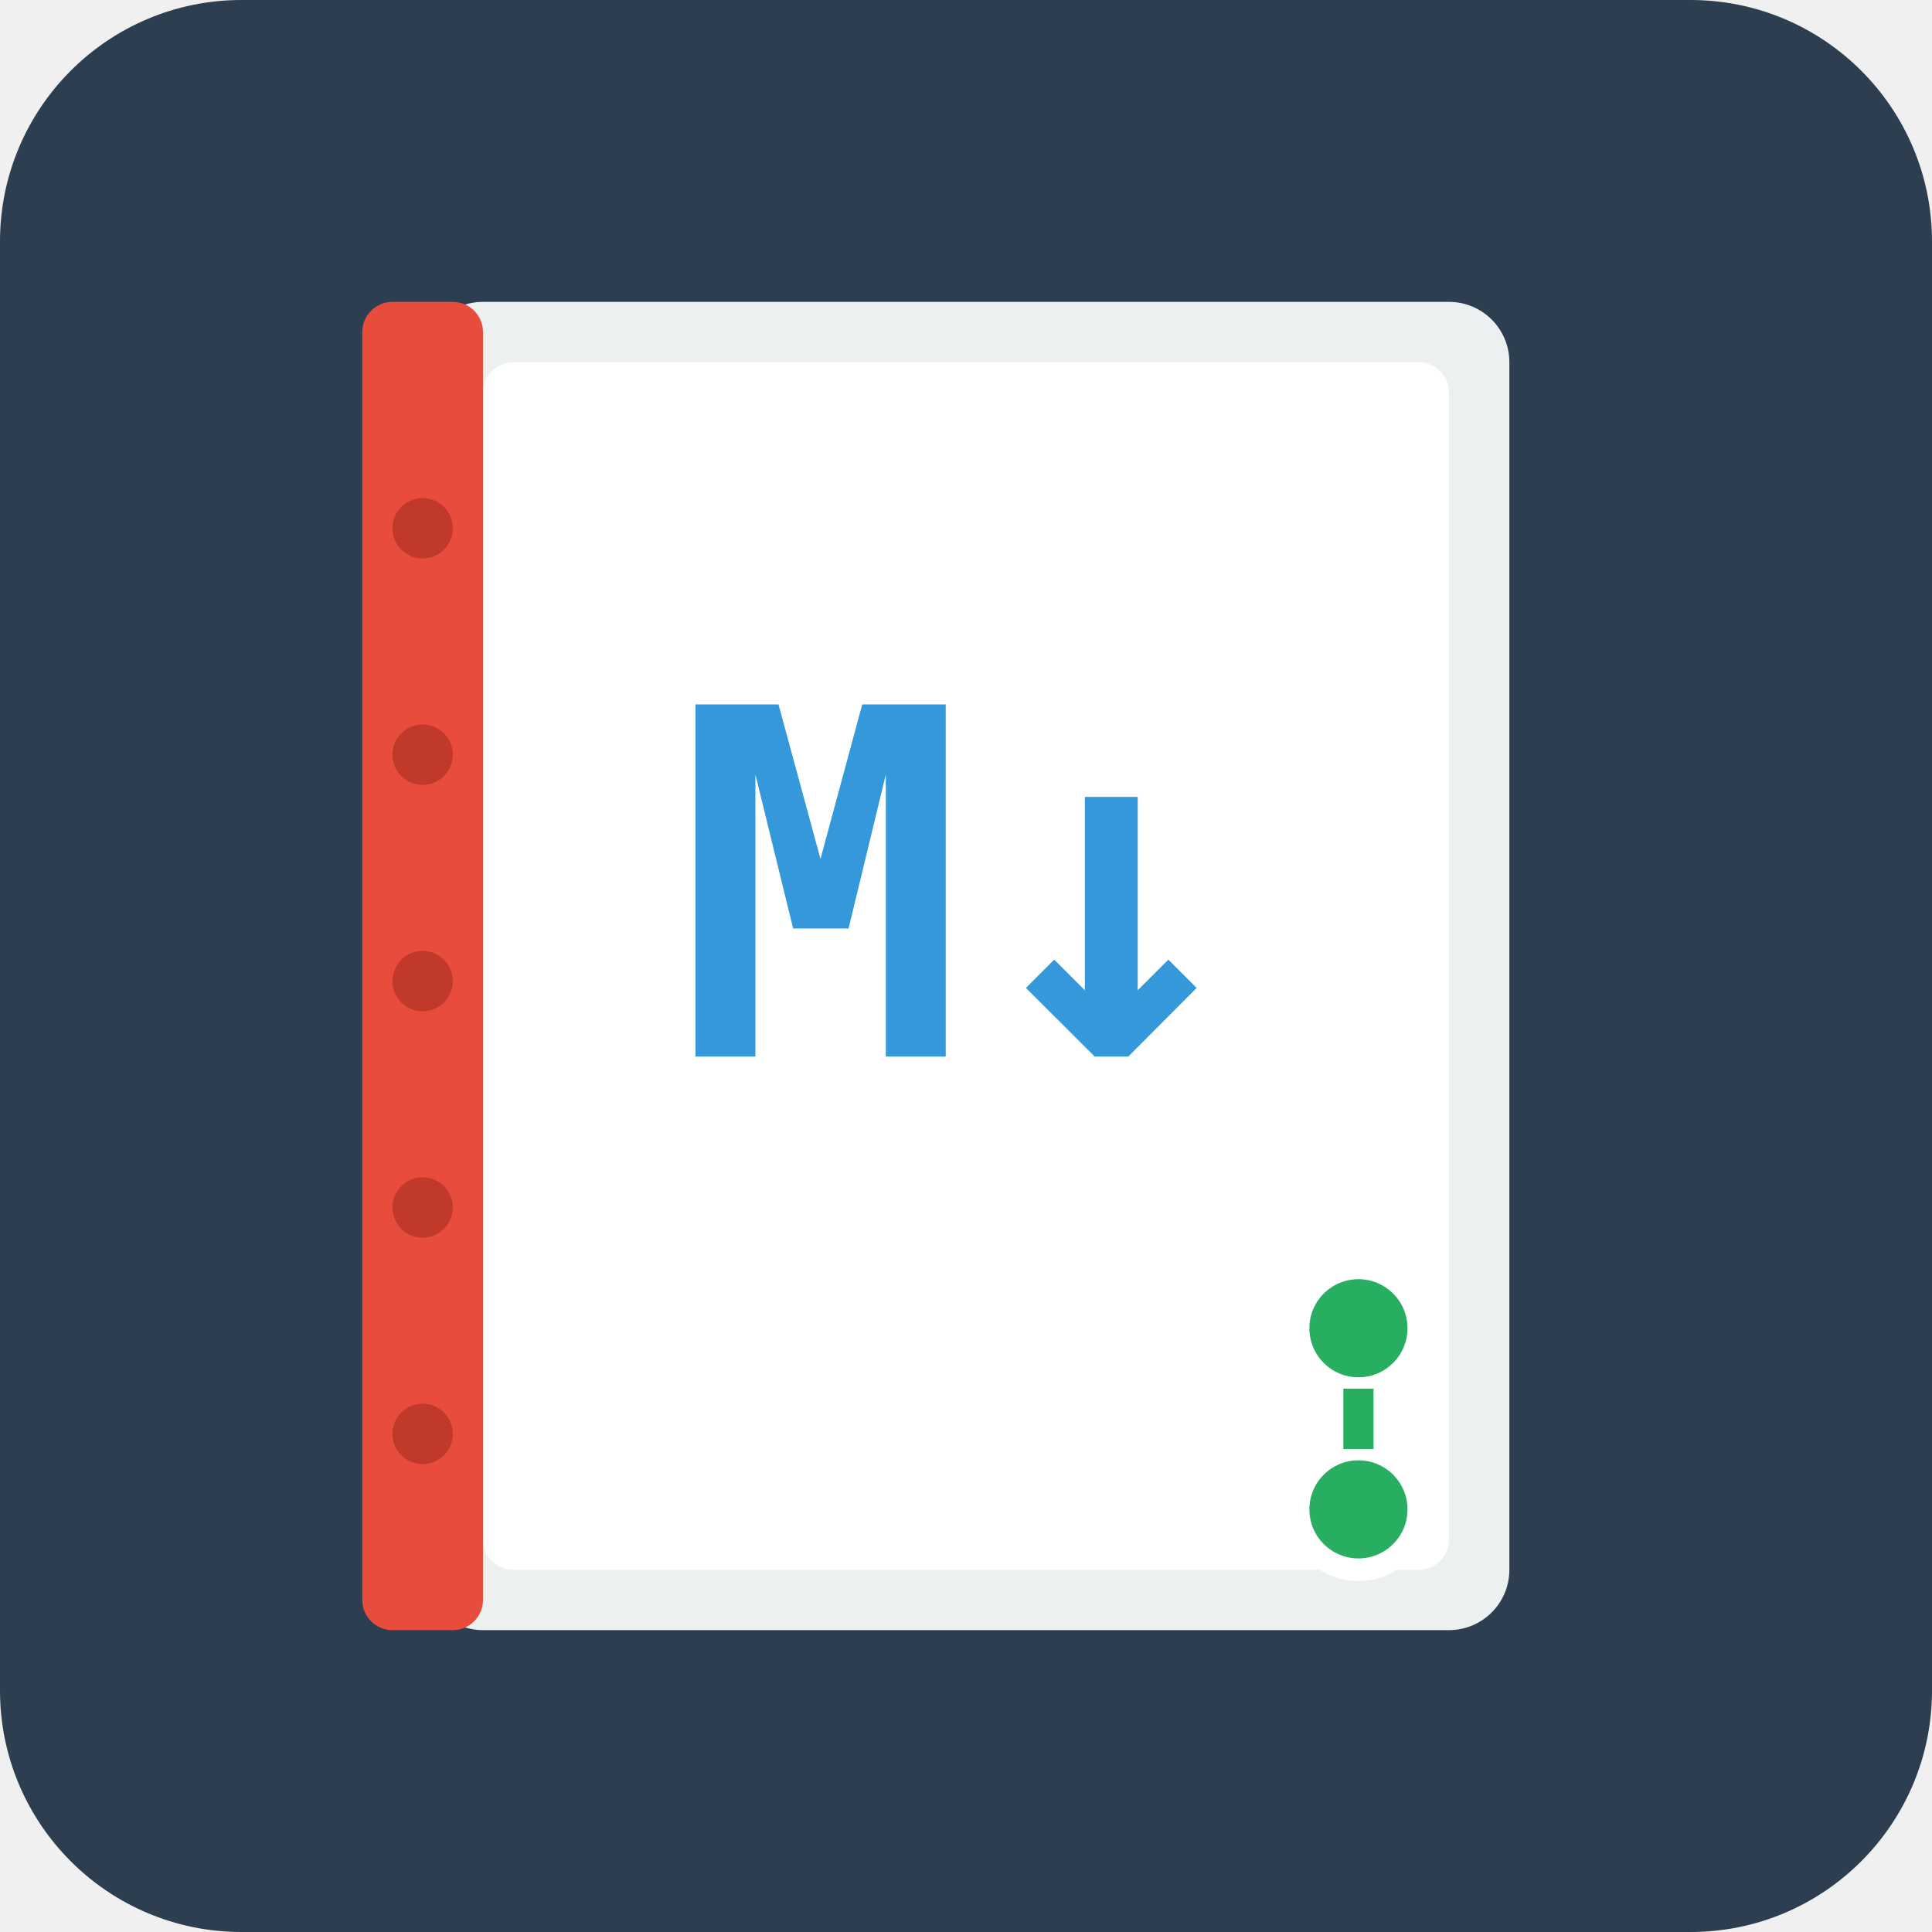
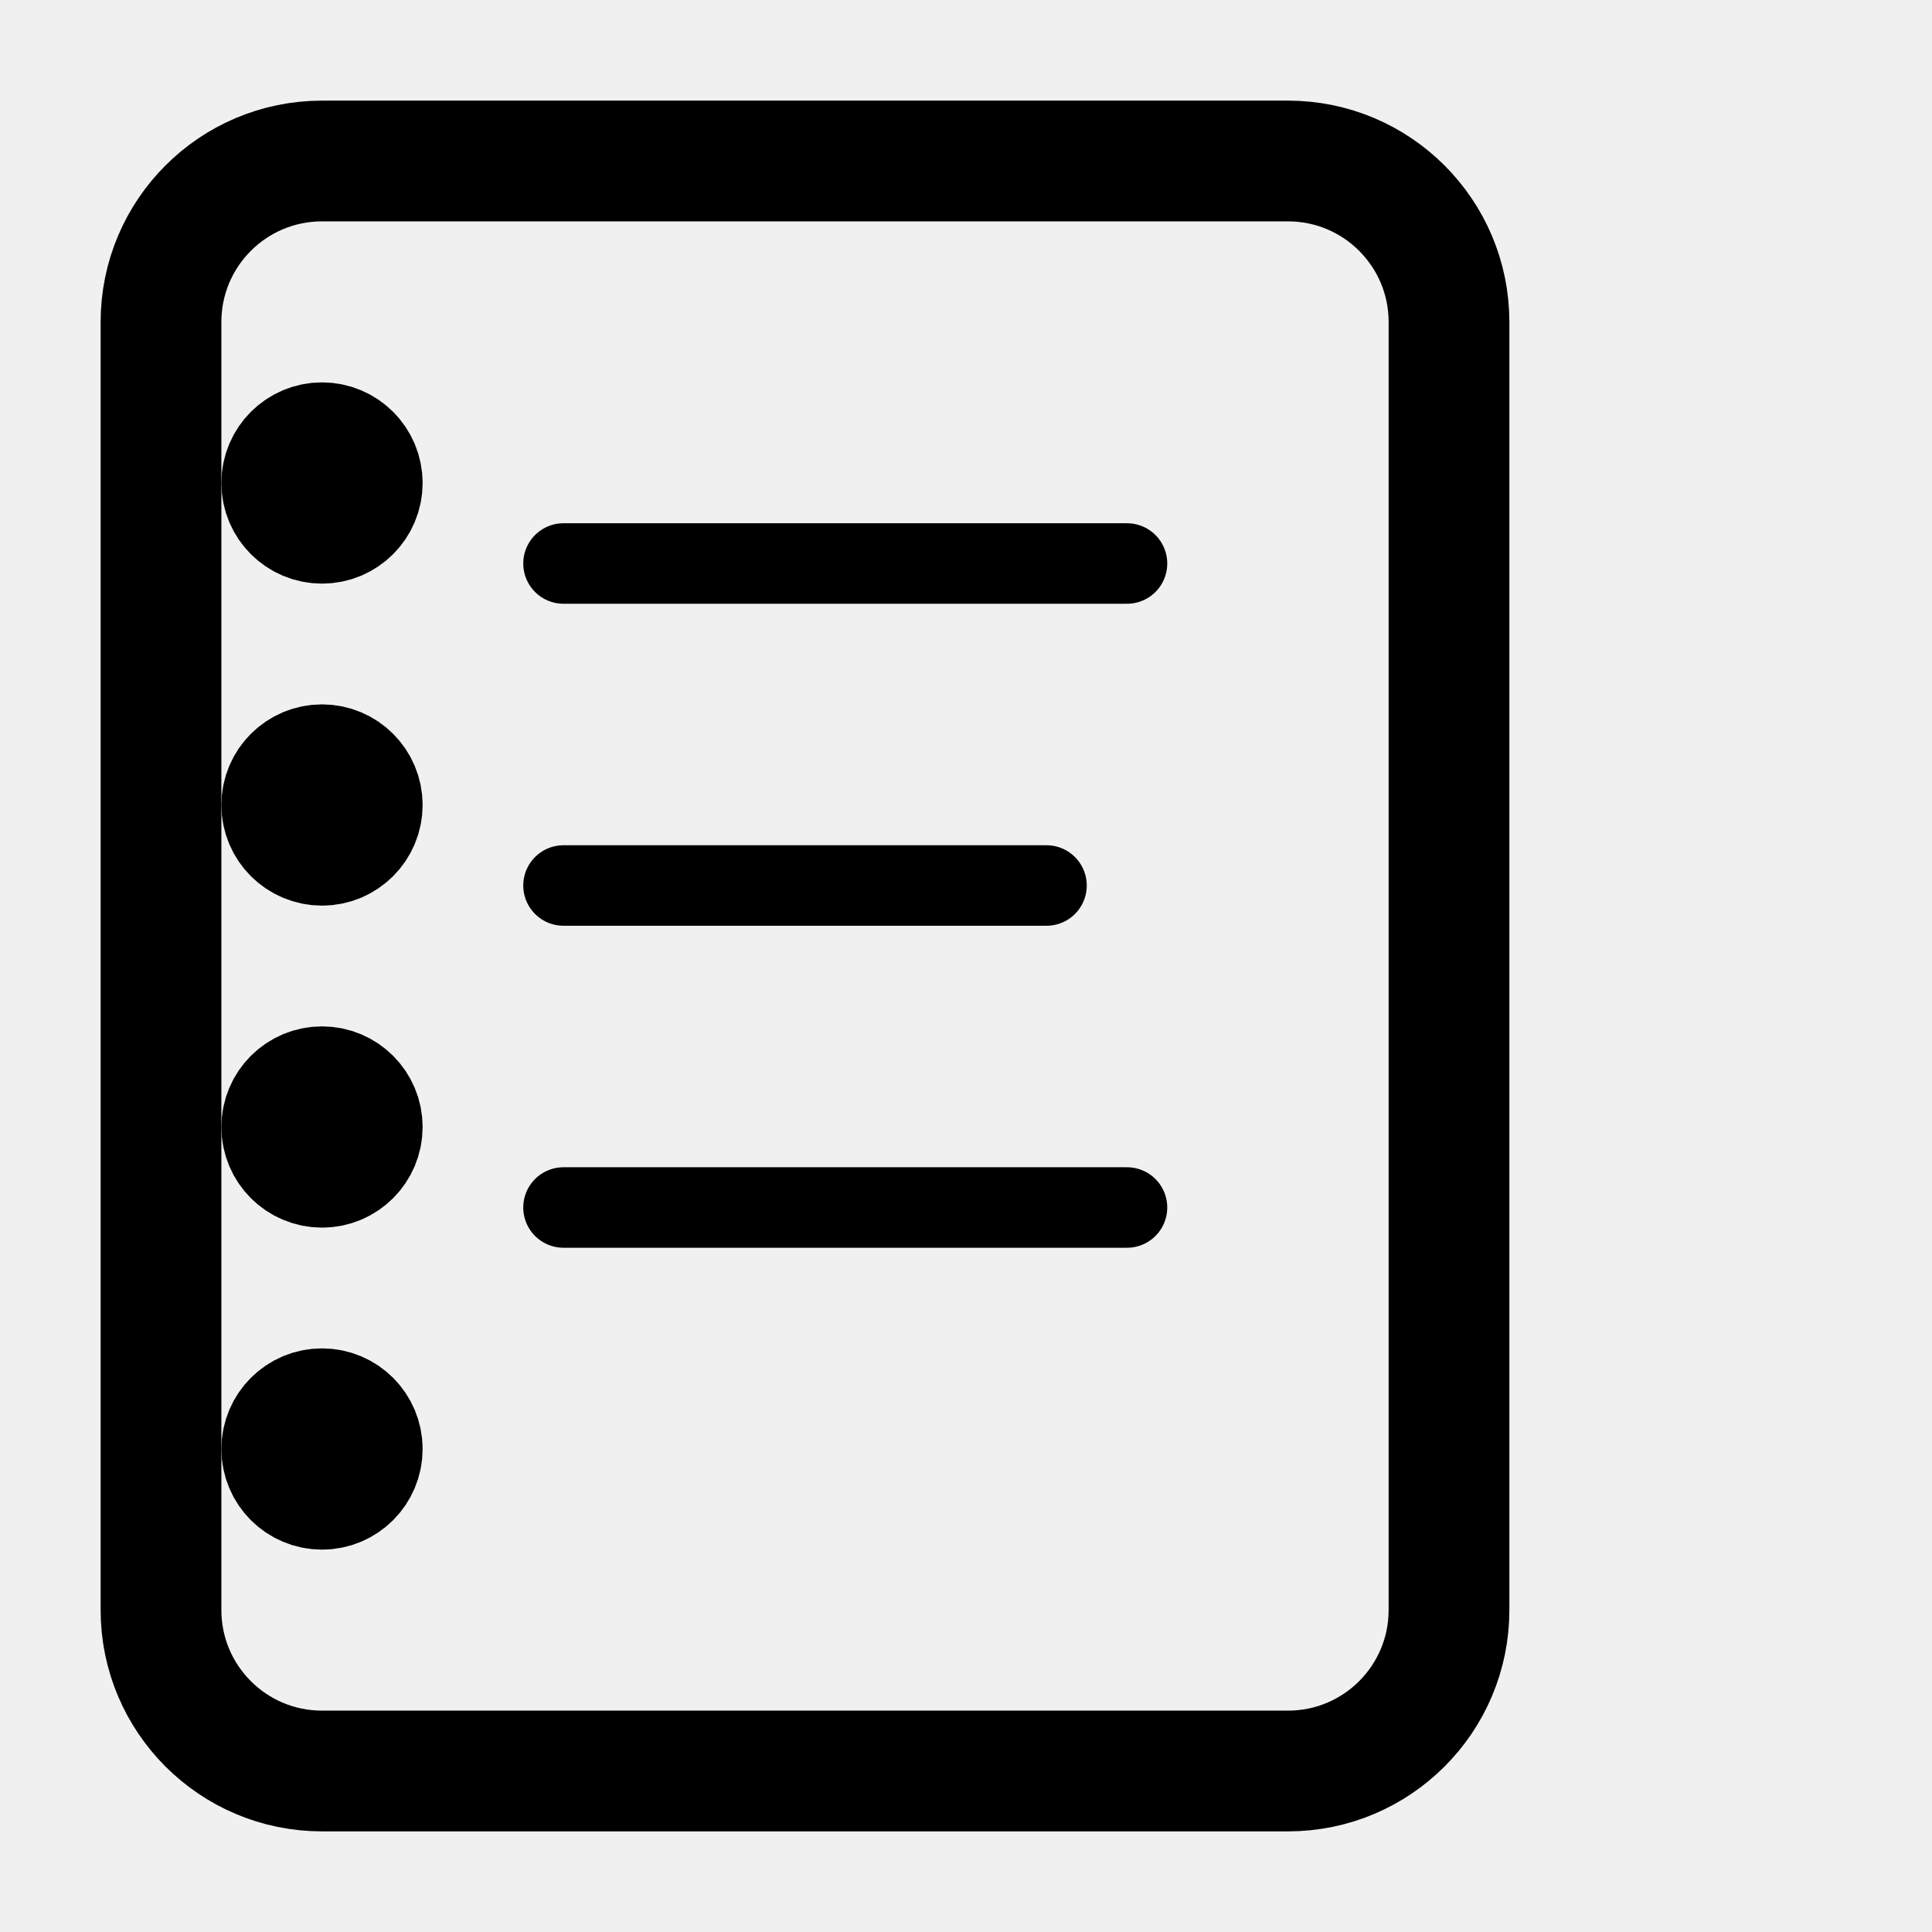
- <svg xmlns="http://www.w3.org/2000/svg" width="128" height="128" viewBox="0 0 128 128">
-   <rect width="128" height="128" rx="16" fill="#2C3E50" />
-   <g>
-     <rect x="28" y="20" width="72" height="88" rx="4" fill="#ECF0F1" />
-     <rect x="32" y="24" width="64" height="80" rx="2" fill="#FFFFFF" />
-     <rect x="24" y="20" width="8" height="88" rx="2" fill="#E74C3C" />
-     <circle cx="28" cy="35" r="2" fill="#C0392B" />
-     <circle cx="28" cy="50" r="2" fill="#C0392B" />
-     <circle cx="28" cy="65" r="2" fill="#C0392B" />
-     <circle cx="28" cy="80" r="2" fill="#C0392B" />
-     <circle cx="28" cy="95" r="2" fill="#C0392B" />
-     <text x="64" y="70" font-family="monospace" font-size="32" font-weight="bold" fill="#3498DB" text-anchor="middle">M↓</text>
-   </g>
-   <g transform="translate(82, 88)">
-     <circle cx="8" cy="0" r="4" fill="#27AE60" stroke="#FFFFFF" stroke-width="1.5" />
-     <circle cx="8" cy="12" r="4" fill="#27AE60" stroke="#FFFFFF" stroke-width="1.5" />
-     <line x1="8" y1="4" x2="8" y2="8" stroke="#27AE60" stroke-width="2" />
-   </g>
+ <svg xmlns="http://www.w3.org/2000/svg" viewBox="0 0 24 24" fill="none" stroke="currentColor" stroke-width="1.5" stroke-linecap="round" stroke-linejoin="round">
+   <path d="M4 2 h12 a2 2 0 0 1 2 2 v16 a2 2 0 0 1 -2 2 H4 a2 2 0 0 1 -2 -2 V4 a2 2 0 0 1 2 -2 z" />
+   <circle cx="4" cy="6" r="0.5" fill="currentColor" />
+   <circle cx="4" cy="10" r="0.5" fill="currentColor" />
+   <circle cx="4" cy="14" r="0.5" fill="currentColor" />
+   <circle cx="4" cy="18" r="0.5" fill="currentColor" />
+   <line x1="7" y1="7" x2="14" y2="7" stroke-width="1" />
+   <line x1="7" y1="11" x2="13" y2="11" stroke-width="1" />
+   <line x1="7" y1="15" x2="14" y2="15" stroke-width="1" />
</svg>
